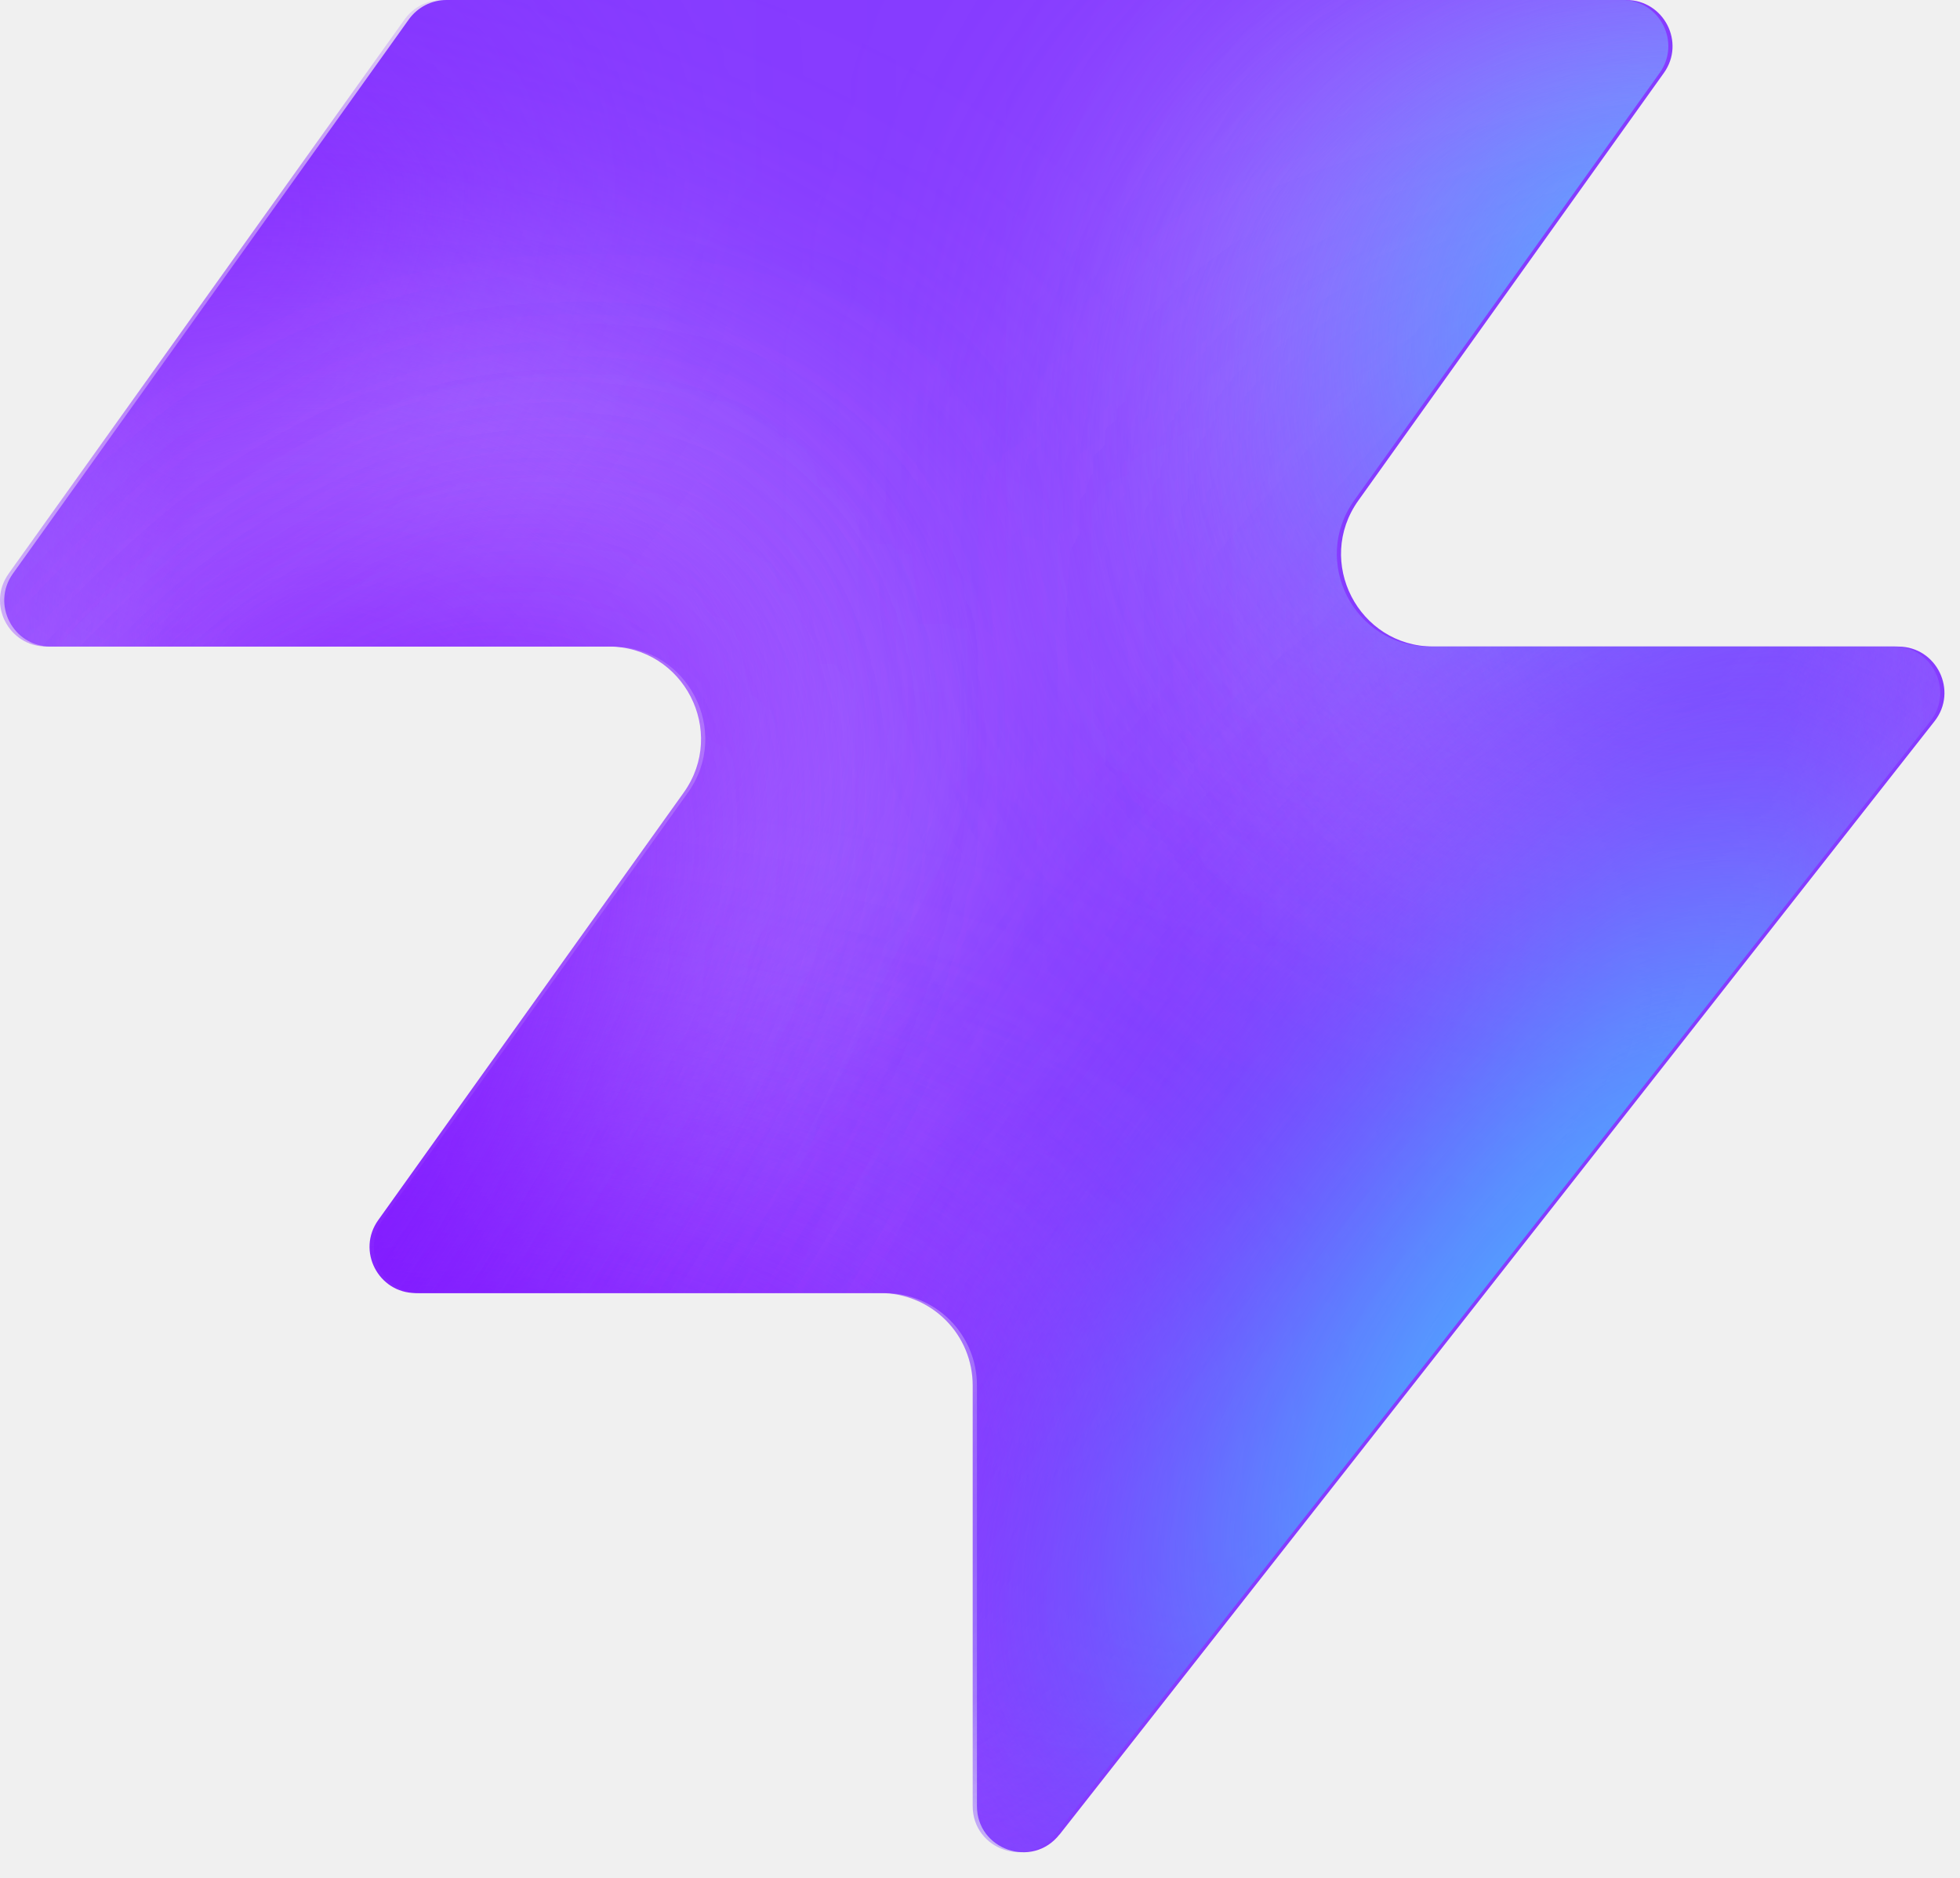
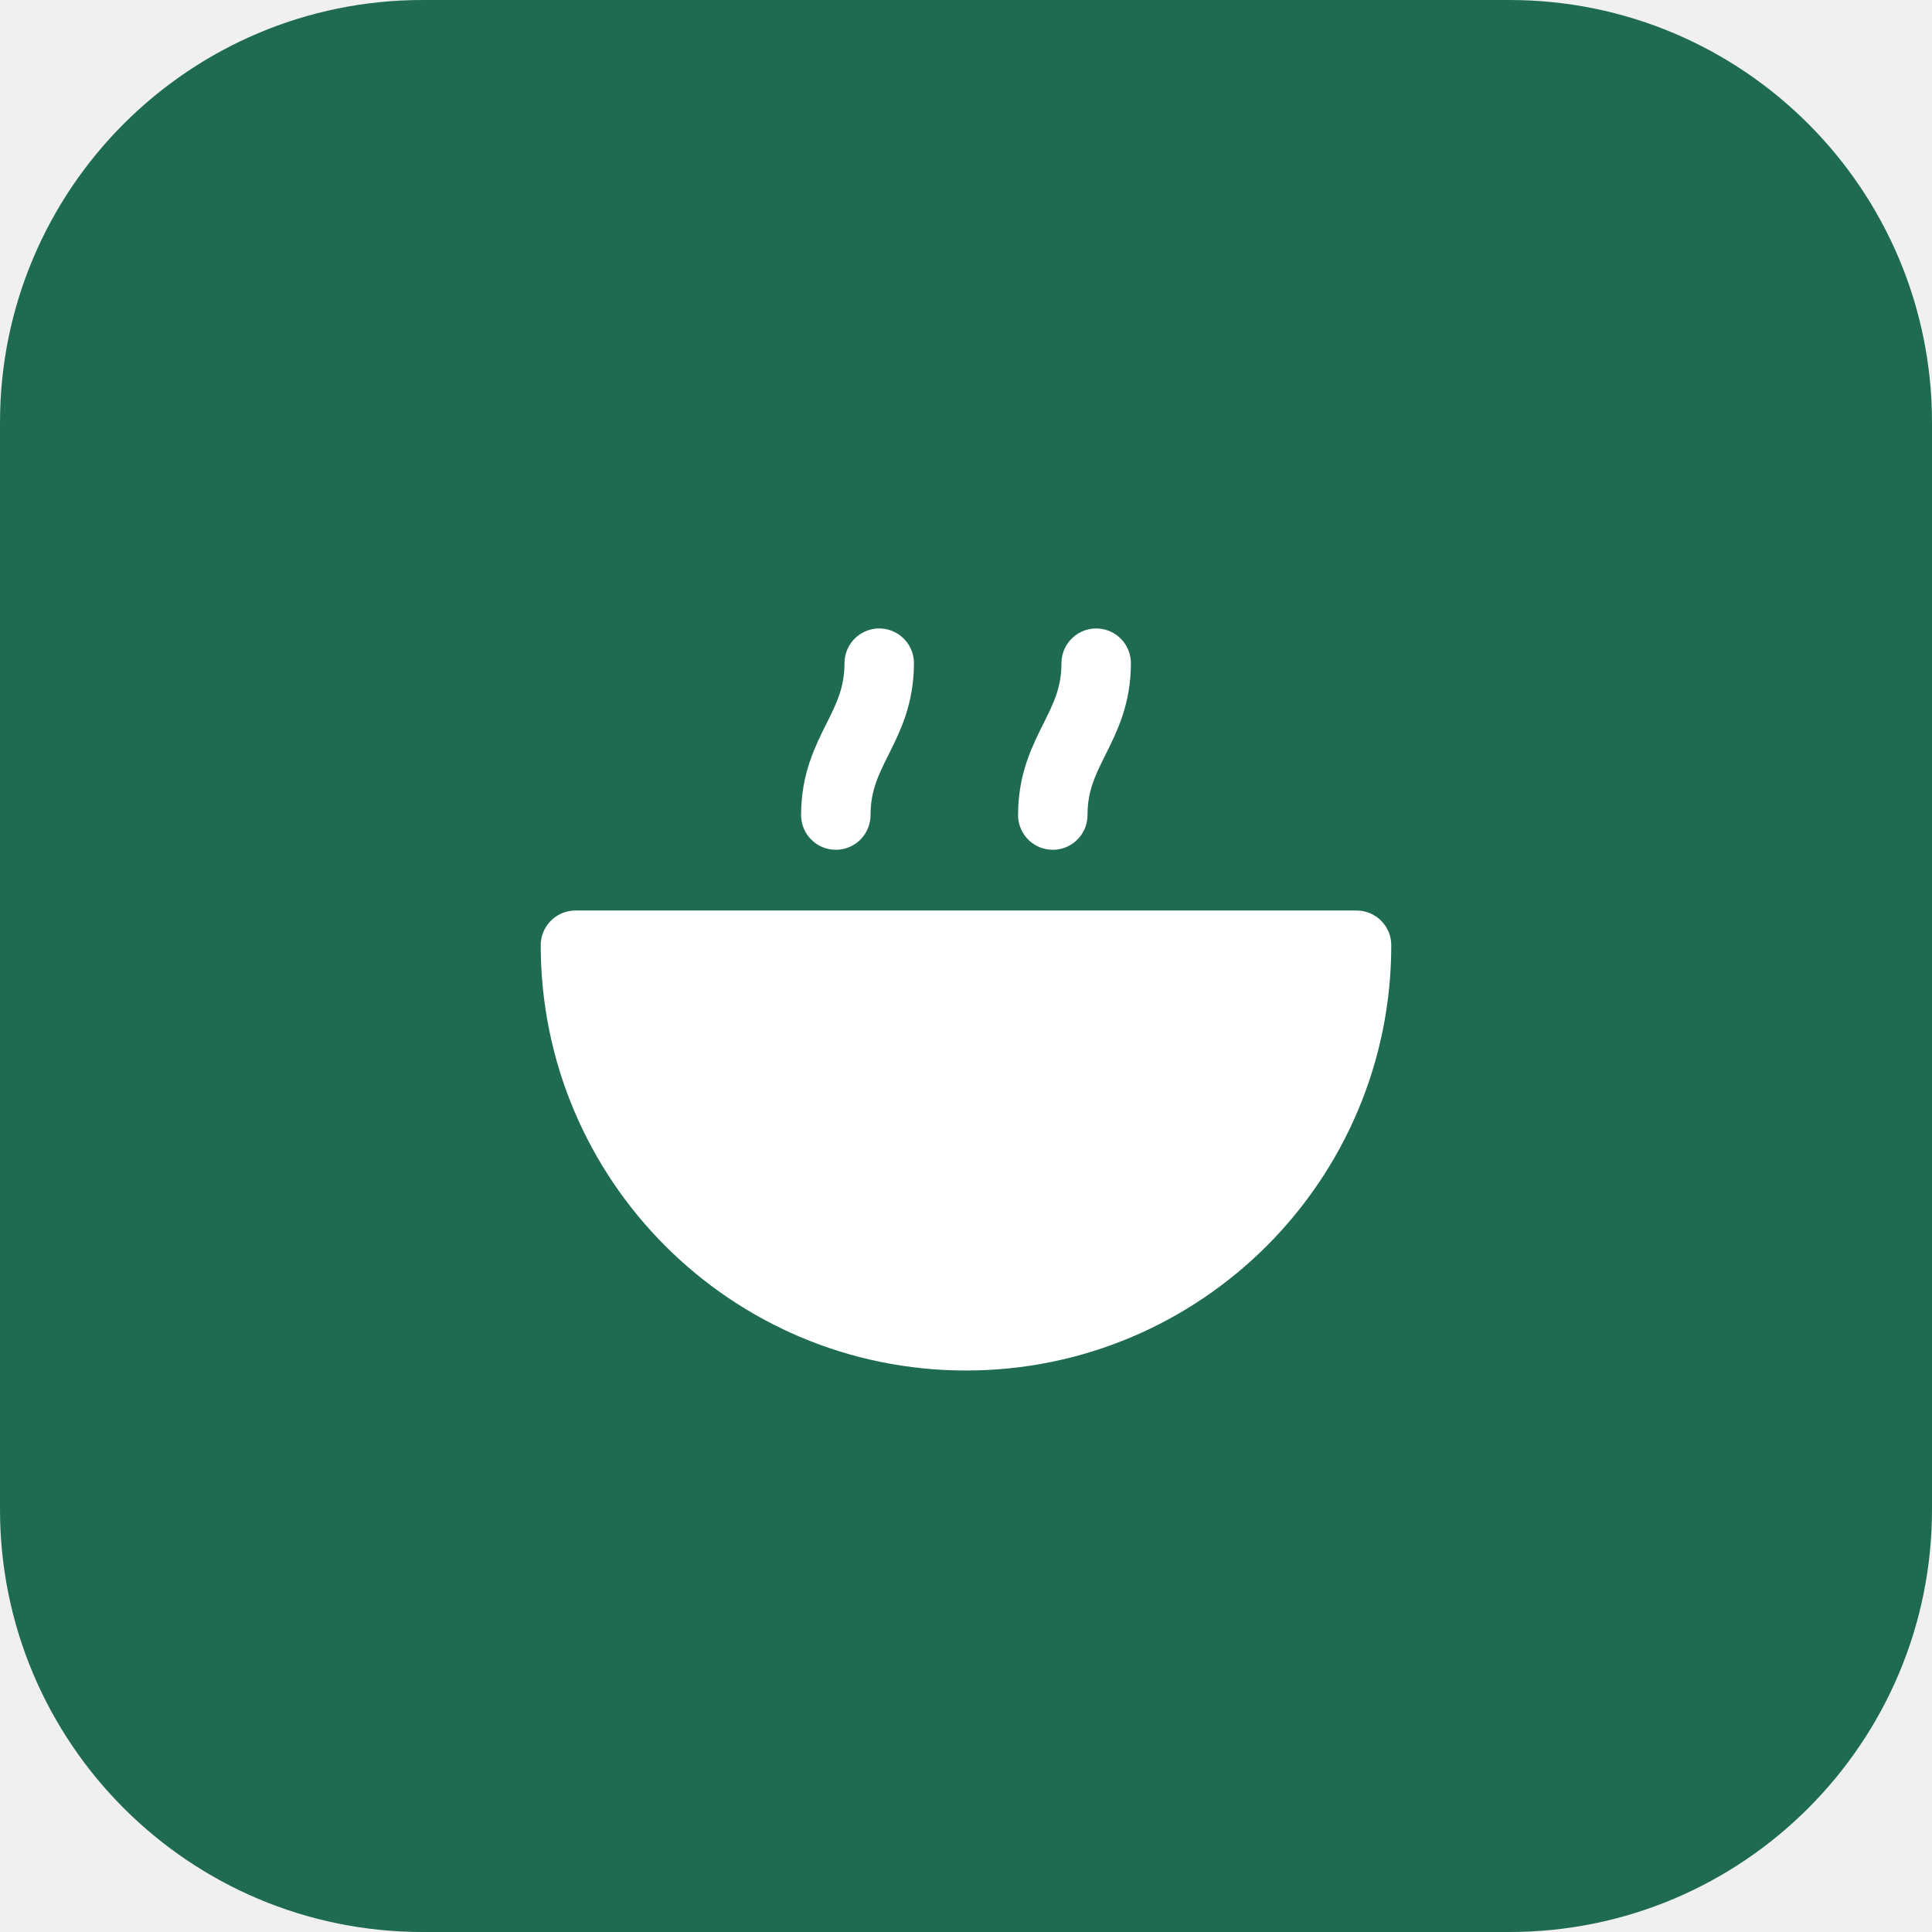
- <svg xmlns="http://www.w3.org/2000/svg" width="48" height="46" fill="none" viewBox="0 0 48 46">
-   <path fill="#863bff" d="M25.946 44.938c-.664.845-2.021.375-2.021-.698V33.937a2.26 2.26 0 0 0-2.262-2.262H10.287c-.92 0-1.456-1.04-.92-1.788l7.48-10.471c1.07-1.497 0-3.578-1.842-3.578H1.237c-.92 0-1.456-1.04-.92-1.788L10.013.474c.214-.297.556-.474.92-.474h28.894c.92 0 1.456 1.04.92 1.788l-7.48 10.471c-1.07 1.498 0 3.579 1.842 3.579h11.377c.943 0 1.473 1.088.89 1.83L25.947 44.94z" style="fill:#863bff;fill:color(display-p3 .525 .23 1);fill-opacity:1" />
-   <mask id="a" width="48" height="46" x="0" y="0" maskUnits="userSpaceOnUse" style="mask-type:alpha">
-     <path fill="#000" d="M25.842 44.938c-.664.844-2.021.375-2.021-.698V33.937a2.26 2.26 0 0 0-2.262-2.262H10.183c-.92 0-1.456-1.04-.92-1.788l7.48-10.471c1.07-1.498 0-3.579-1.842-3.579H1.133c-.92 0-1.456-1.04-.92-1.787L9.91.473c.214-.297.556-.474.92-.474h28.894c.92 0 1.456 1.04.92 1.788l-7.48 10.471c-1.07 1.498 0 3.578 1.842 3.578h11.377c.943 0 1.473 1.088.89 1.832L25.843 44.94z" style="fill:#000;fill-opacity:1" />
-   </mask>
-   <g mask="url(#a)">
-     <g filter="url(#b)">
-       <ellipse cx="5.508" cy="14.704" fill="#ede6ff" rx="5.508" ry="14.704" style="fill:#ede6ff;fill:color(display-p3 .927 .903 1);fill-opacity:1" transform="matrix(.00324 1 1 -.00324 -4.47 31.516)" />
-     </g>
-     <g filter="url(#c)">
-       <ellipse cx="10.399" cy="29.851" fill="#ede6ff" rx="10.399" ry="29.851" style="fill:#ede6ff;fill:color(display-p3 .927 .903 1);fill-opacity:1" transform="matrix(.00324 1 1 -.00324 -39.328 7.883)" />
-     </g>
-     <g filter="url(#d)">
-       <ellipse cx="5.508" cy="30.487" fill="#7e14ff" rx="5.508" ry="30.487" style="fill:#7e14ff;fill:color(display-p3 .492 .077 1);fill-opacity:1" transform="rotate(89.814 -25.913 -14.639)scale(1 -1)" />
-     </g>
-     <g filter="url(#e)">
-       <ellipse cx="5.508" cy="30.599" fill="#7e14ff" rx="5.508" ry="30.599" style="fill:#7e14ff;fill:color(display-p3 .492 .077 1);fill-opacity:1" transform="rotate(89.814 -32.644 -3.334)scale(1 -1)" />
-     </g>
-     <g filter="url(#f)">
-       <ellipse cx="5.508" cy="30.599" fill="#7e14ff" rx="5.508" ry="30.599" style="fill:#7e14ff;fill:color(display-p3 .492 .077 1);fill-opacity:1" transform="matrix(.00324 1 1 -.00324 -34.34 30.47)" />
-     </g>
-     <g filter="url(#g)">
-       <ellipse cx="14.072" cy="22.078" fill="#ede6ff" rx="14.072" ry="22.078" style="fill:#ede6ff;fill:color(display-p3 .927 .903 1);fill-opacity:1" transform="rotate(93.35 24.506 48.493)scale(-1 1)" />
-     </g>
-     <g filter="url(#h)">
-       <ellipse cx="3.47" cy="21.501" fill="#7e14ff" rx="3.47" ry="21.501" style="fill:#7e14ff;fill:color(display-p3 .492 .077 1);fill-opacity:1" transform="rotate(89.009 28.708 47.59)scale(-1 1)" />
-     </g>
-     <g filter="url(#i)">
-       <ellipse cx="3.47" cy="21.501" fill="#7e14ff" rx="3.47" ry="21.501" style="fill:#7e14ff;fill:color(display-p3 .492 .077 1);fill-opacity:1" transform="rotate(89.009 28.708 47.59)scale(-1 1)" />
-     </g>
-     <g filter="url(#j)">
-       <ellipse cx=".387" cy="8.972" fill="#7e14ff" rx="4.407" ry="29.108" style="fill:#7e14ff;fill:color(display-p3 .492 .077 1);fill-opacity:1" transform="rotate(39.51 .387 8.972)" />
-     </g>
-     <g filter="url(#k)">
-       <ellipse cx="47.523" cy="-6.092" fill="#7e14ff" rx="4.407" ry="29.108" style="fill:#7e14ff;fill:color(display-p3 .492 .077 1);fill-opacity:1" transform="rotate(37.892 47.523 -6.092)" />
-     </g>
-     <g filter="url(#l)">
-       <ellipse cx="41.412" cy="6.333" fill="#47bfff" rx="5.971" ry="9.665" style="fill:#47bfff;fill:color(display-p3 .28 .748 1);fill-opacity:1" transform="rotate(37.892 41.412 6.333)" />
-     </g>
-     <g filter="url(#m)">
-       <ellipse cx="-1.879" cy="38.332" fill="#7e14ff" rx="4.407" ry="29.108" style="fill:#7e14ff;fill:color(display-p3 .492 .077 1);fill-opacity:1" transform="rotate(37.892 -1.88 38.332)" />
-     </g>
-     <g filter="url(#n)">
-       <ellipse cx="-1.879" cy="38.332" fill="#7e14ff" rx="4.407" ry="29.108" style="fill:#7e14ff;fill:color(display-p3 .492 .077 1);fill-opacity:1" transform="rotate(37.892 -1.88 38.332)" />
-     </g>
-     <g filter="url(#o)">
-       <ellipse cx="35.651" cy="29.907" fill="#7e14ff" rx="4.407" ry="29.108" style="fill:#7e14ff;fill:color(display-p3 .492 .077 1);fill-opacity:1" transform="rotate(37.892 35.651 29.907)" />
-     </g>
-     <g filter="url(#p)">
-       <ellipse cx="38.418" cy="32.4" fill="#47bfff" rx="5.971" ry="15.297" style="fill:#47bfff;fill:color(display-p3 .28 .748 1);fill-opacity:1" transform="rotate(37.892 38.418 32.4)" />
-     </g>
+ <svg xmlns="http://www.w3.org/2000/svg" viewBox="0 0 512 512">
+   <rect width="512" height="512" rx="112" fill="#1f6b4f" />
+   <g transform="translate(256 262) scale(11.5) translate(-12 -12)" fill="none" stroke="#ffffff" stroke-linecap="round" stroke-linejoin="round">
+     <path d="M3 11h18a9 9 0 0 1-18 0z" fill="#ffffff" stroke-width="1.6" />
+     <path d="M9 8c0-1.5 1-2 1-3.5M14 8c0-1.5 1-2 1-3.5" stroke-width="1.6" />
  </g>
-   <defs>
-     <filter id="b" width="60.045" height="41.654" x="-19.77" y="16.149" color-interpolation-filters="sRGB" filterUnits="userSpaceOnUse">
-       <feFlood flood-opacity="0" result="BackgroundImageFix" />
-       <feBlend in="SourceGraphic" in2="BackgroundImageFix" result="shape" />
-       <feGaussianBlur result="effect1_foregroundBlur_2002_17158" stdDeviation="7.659" />
-     </filter>
-     <filter id="c" width="90.34" height="51.437" x="-54.613" y="-7.533" color-interpolation-filters="sRGB" filterUnits="userSpaceOnUse">
-       <feFlood flood-opacity="0" result="BackgroundImageFix" />
-       <feBlend in="SourceGraphic" in2="BackgroundImageFix" result="shape" />
-       <feGaussianBlur result="effect1_foregroundBlur_2002_17158" stdDeviation="7.659" />
-     </filter>
-     <filter id="d" width="79.355" height="29.4" x="-49.64" y="2.03" color-interpolation-filters="sRGB" filterUnits="userSpaceOnUse">
-       <feFlood flood-opacity="0" result="BackgroundImageFix" />
-       <feBlend in="SourceGraphic" in2="BackgroundImageFix" result="shape" />
-       <feGaussianBlur result="effect1_foregroundBlur_2002_17158" stdDeviation="4.596" />
-     </filter>
-     <filter id="e" width="79.579" height="29.4" x="-45.045" y="20.029" color-interpolation-filters="sRGB" filterUnits="userSpaceOnUse">
-       <feFlood flood-opacity="0" result="BackgroundImageFix" />
-       <feBlend in="SourceGraphic" in2="BackgroundImageFix" result="shape" />
-       <feGaussianBlur result="effect1_foregroundBlur_2002_17158" stdDeviation="4.596" />
-     </filter>
-     <filter id="f" width="79.579" height="29.4" x="-43.513" y="21.178" color-interpolation-filters="sRGB" filterUnits="userSpaceOnUse">
-       <feFlood flood-opacity="0" result="BackgroundImageFix" />
-       <feBlend in="SourceGraphic" in2="BackgroundImageFix" result="shape" />
-       <feGaussianBlur result="effect1_foregroundBlur_2002_17158" stdDeviation="4.596" />
-     </filter>
-     <filter id="g" width="74.749" height="58.852" x="15.756" y="-17.901" color-interpolation-filters="sRGB" filterUnits="userSpaceOnUse">
-       <feFlood flood-opacity="0" result="BackgroundImageFix" />
-       <feBlend in="SourceGraphic" in2="BackgroundImageFix" result="shape" />
-       <feGaussianBlur result="effect1_foregroundBlur_2002_17158" stdDeviation="7.659" />
-     </filter>
-     <filter id="h" width="61.377" height="25.362" x="23.548" y="2.284" color-interpolation-filters="sRGB" filterUnits="userSpaceOnUse">
-       <feFlood flood-opacity="0" result="BackgroundImageFix" />
-       <feBlend in="SourceGraphic" in2="BackgroundImageFix" result="shape" />
-       <feGaussianBlur result="effect1_foregroundBlur_2002_17158" stdDeviation="4.596" />
-     </filter>
-     <filter id="i" width="61.377" height="25.362" x="23.548" y="2.284" color-interpolation-filters="sRGB" filterUnits="userSpaceOnUse">
-       <feFlood flood-opacity="0" result="BackgroundImageFix" />
-       <feBlend in="SourceGraphic" in2="BackgroundImageFix" result="shape" />
-       <feGaussianBlur result="effect1_foregroundBlur_2002_17158" stdDeviation="4.596" />
-     </filter>
-     <filter id="j" width="56.045" height="63.649" x="-27.636" y="-22.853" color-interpolation-filters="sRGB" filterUnits="userSpaceOnUse">
-       <feFlood flood-opacity="0" result="BackgroundImageFix" />
-       <feBlend in="SourceGraphic" in2="BackgroundImageFix" result="shape" />
-       <feGaussianBlur result="effect1_foregroundBlur_2002_17158" stdDeviation="4.596" />
-     </filter>
-     <filter id="k" width="54.814" height="64.646" x="20.116" y="-38.415" color-interpolation-filters="sRGB" filterUnits="userSpaceOnUse">
-       <feFlood flood-opacity="0" result="BackgroundImageFix" />
-       <feBlend in="SourceGraphic" in2="BackgroundImageFix" result="shape" />
-       <feGaussianBlur result="effect1_foregroundBlur_2002_17158" stdDeviation="4.596" />
-     </filter>
-     <filter id="l" width="33.541" height="35.313" x="24.641" y="-11.323" color-interpolation-filters="sRGB" filterUnits="userSpaceOnUse">
-       <feFlood flood-opacity="0" result="BackgroundImageFix" />
-       <feBlend in="SourceGraphic" in2="BackgroundImageFix" result="shape" />
-       <feGaussianBlur result="effect1_foregroundBlur_2002_17158" stdDeviation="4.596" />
-     </filter>
-     <filter id="m" width="54.814" height="64.646" x="-29.286" y="6.009" color-interpolation-filters="sRGB" filterUnits="userSpaceOnUse">
-       <feFlood flood-opacity="0" result="BackgroundImageFix" />
-       <feBlend in="SourceGraphic" in2="BackgroundImageFix" result="shape" />
-       <feGaussianBlur result="effect1_foregroundBlur_2002_17158" stdDeviation="4.596" />
-     </filter>
-     <filter id="n" width="54.814" height="64.646" x="-29.286" y="6.009" color-interpolation-filters="sRGB" filterUnits="userSpaceOnUse">
-       <feFlood flood-opacity="0" result="BackgroundImageFix" />
-       <feBlend in="SourceGraphic" in2="BackgroundImageFix" result="shape" />
-       <feGaussianBlur result="effect1_foregroundBlur_2002_17158" stdDeviation="4.596" />
-     </filter>
-     <filter id="o" width="54.814" height="64.646" x="8.244" y="-2.416" color-interpolation-filters="sRGB" filterUnits="userSpaceOnUse">
-       <feFlood flood-opacity="0" result="BackgroundImageFix" />
-       <feBlend in="SourceGraphic" in2="BackgroundImageFix" result="shape" />
-       <feGaussianBlur result="effect1_foregroundBlur_2002_17158" stdDeviation="4.596" />
-     </filter>
-     <filter id="p" width="39.409" height="43.623" x="18.713" y="10.588" color-interpolation-filters="sRGB" filterUnits="userSpaceOnUse">
-       <feFlood flood-opacity="0" result="BackgroundImageFix" />
-       <feBlend in="SourceGraphic" in2="BackgroundImageFix" result="shape" />
-       <feGaussianBlur result="effect1_foregroundBlur_2002_17158" stdDeviation="4.596" />
-     </filter>
-   </defs>
</svg>
